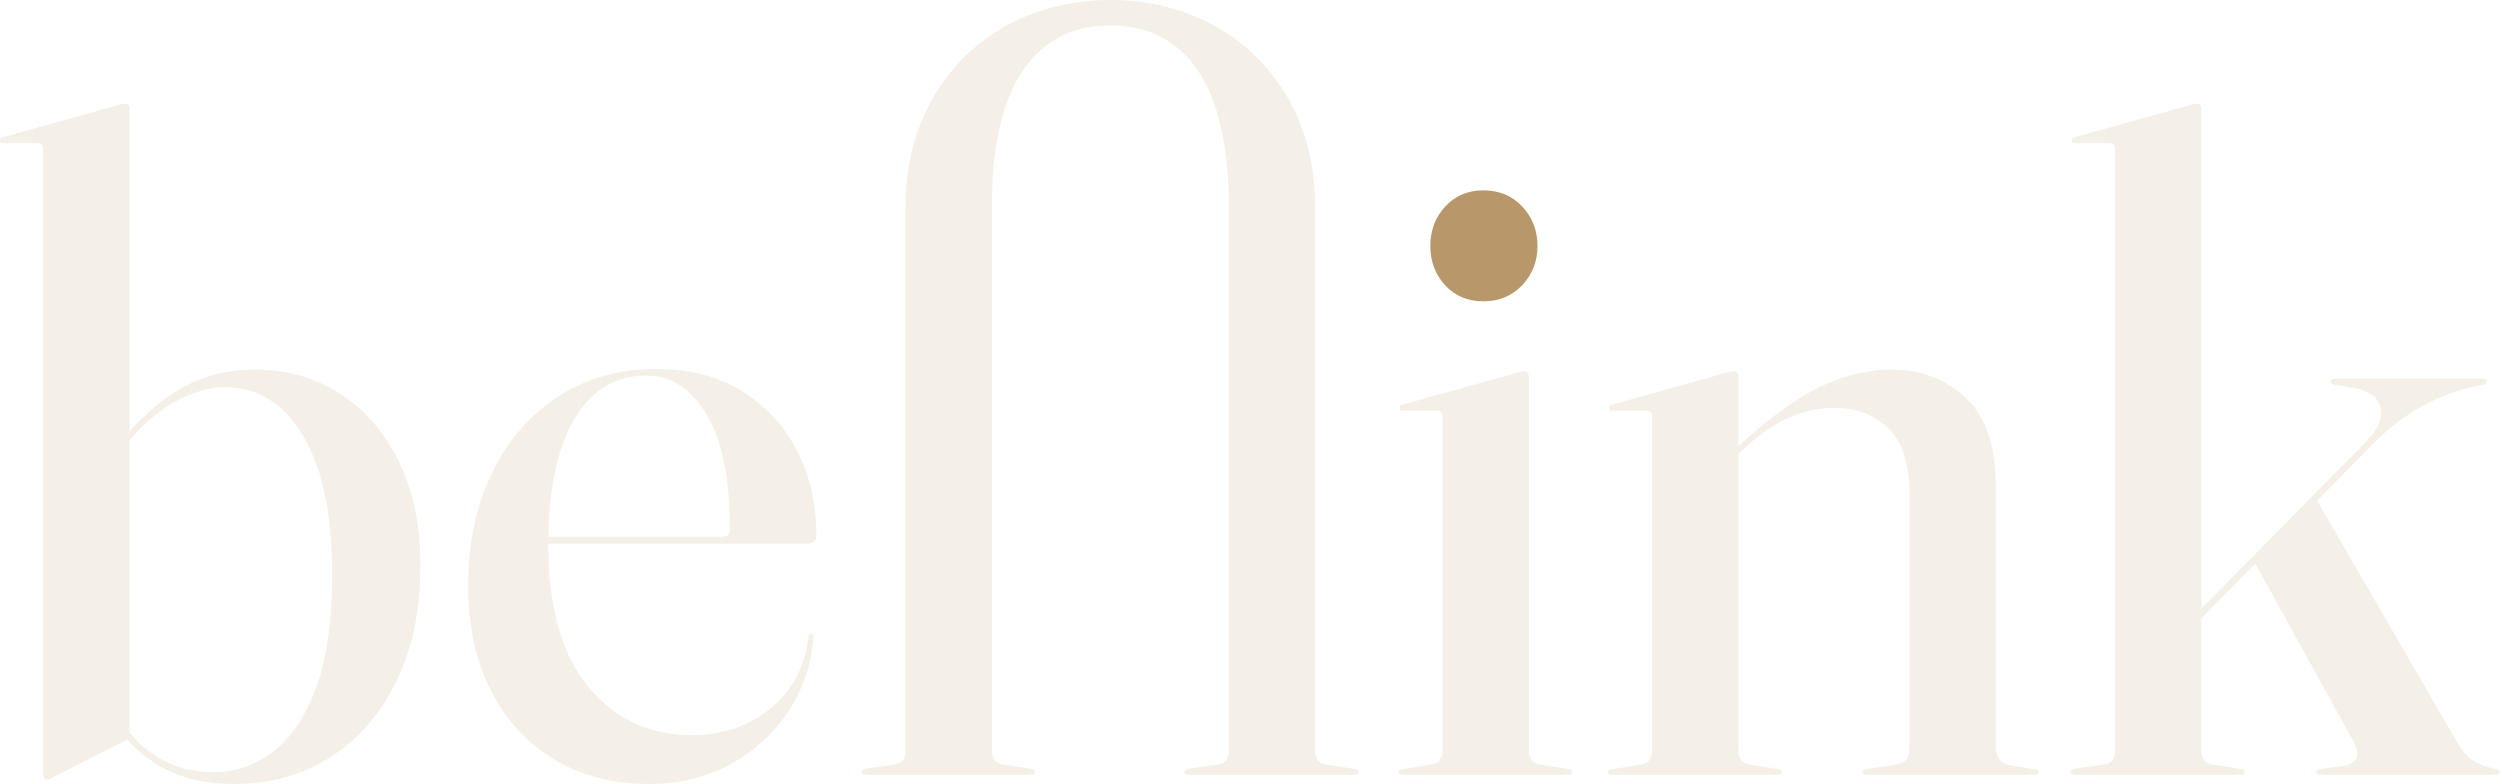
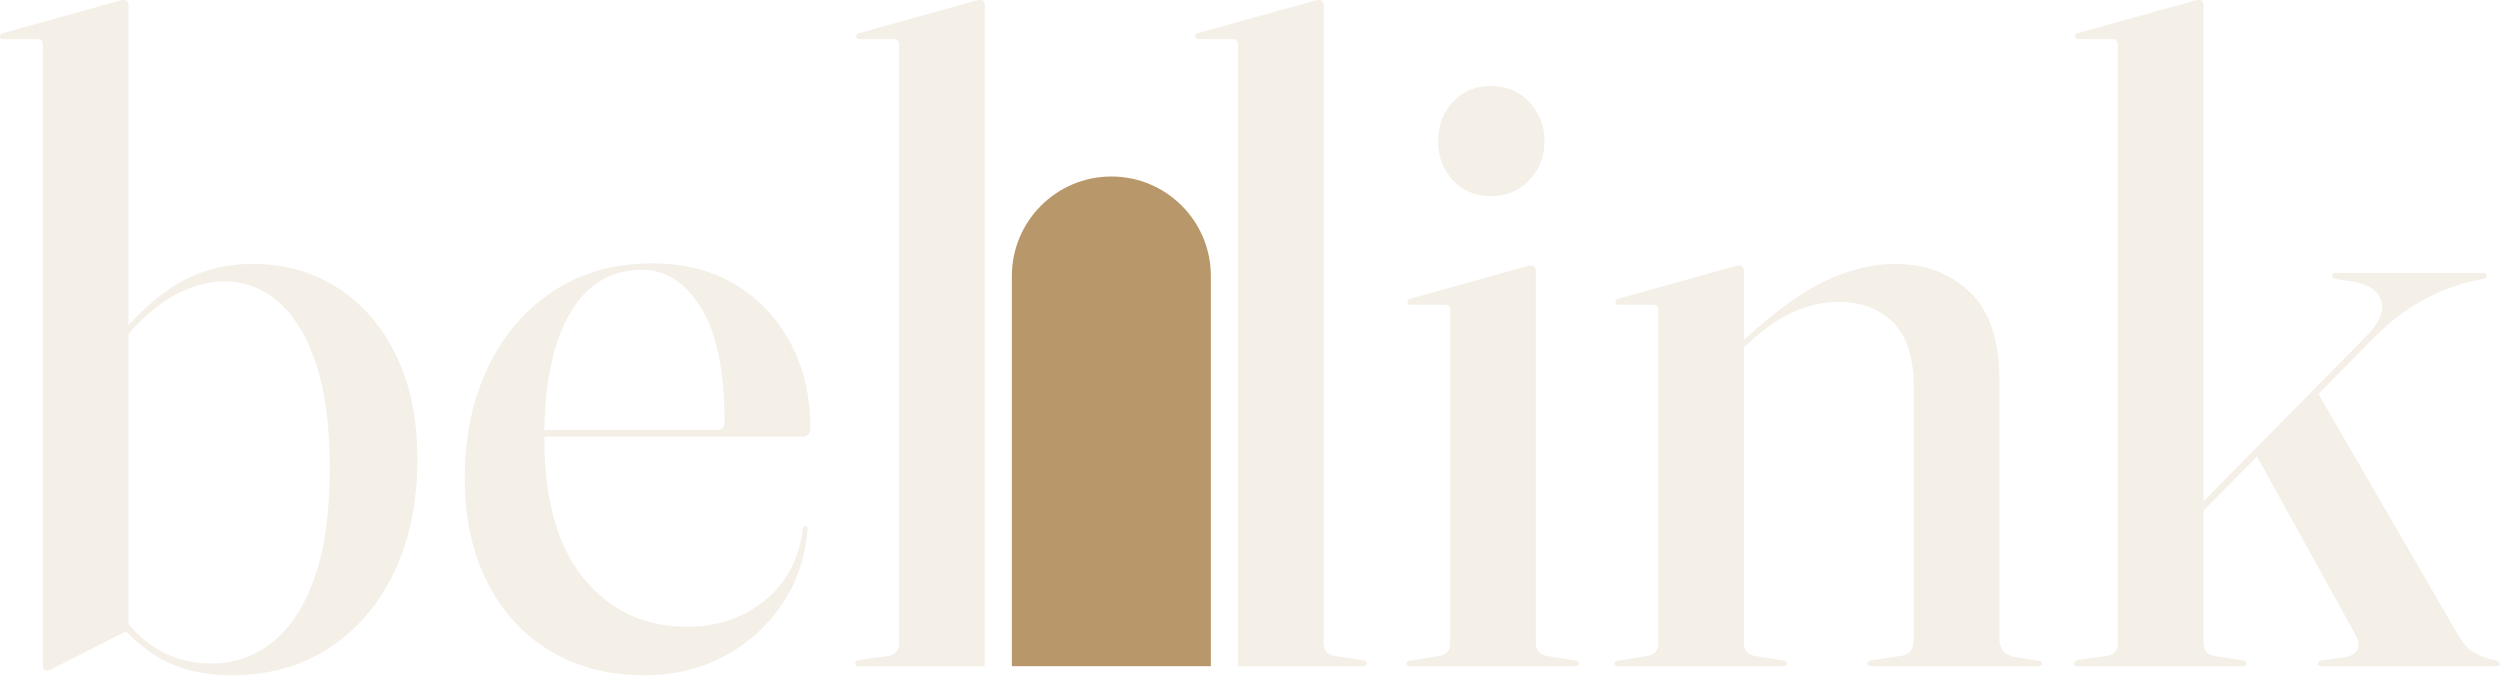
- <svg xmlns="http://www.w3.org/2000/svg" viewBox="0 -85.11 274.62 86.11" width="274.62" height="86.11" role="img" aria-label="bellink">
-   <path fill="#F4EFE7" d="M14.22 -73.18V-37.73Q17.48 -41.23 20.41 -42.74Q23.85 -44.51 27.97 -44.51Q33.21 -44.51 37.33 -41.88Q41.45 -39.25 43.82 -34.4Q46.18 -29.56 46.18 -22.91Q46.18 -15.72 43.58 -10.34Q40.97 -4.95 36.35 -1.97Q31.73 1 25.72 1Q20.67 1 17.28 -1.12Q15.43 -2.28 13.96 -3.86L5.86 0.25Q5.7 0.36 5.53 0.43Q5.36 0.51 5.16 0.51Q5 0.51 4.87 0.39Q4.74 0.27 4.74 0.08V-68.8Q4.74 -69.06 4.61 -69.22Q4.48 -69.38 4.15 -69.38L0.38 -69.38Q0.19 -69.38 0.1 -69.48Q0 -69.57 0 -69.69Q0 -69.86 0.11 -69.93Q0.22 -70.01 0.39 -70.06L12.87 -73.54Q13.27 -73.66 13.43 -73.69Q13.58 -73.71 13.74 -73.71Q13.98 -73.71 14.1 -73.55Q14.22 -73.39 14.22 -73.18ZM227.79 0Q227.67 0 227.57 -0.09Q227.46 -0.17 227.46 -0.29Q227.46 -0.41 227.61 -0.54Q227.76 -0.66 228.11 -0.71L231.13 -1.13Q231.78 -1.25 232.06 -1.62Q232.33 -1.98 232.33 -2.53V-68.8Q232.33 -69.06 232.2 -69.22Q232.07 -69.38 231.74 -69.38L227.97 -69.38Q227.78 -69.38 227.69 -69.48Q227.59 -69.57 227.59 -69.69Q227.59 -69.86 227.7 -69.93Q227.81 -70.01 227.98 -70.06L240.46 -73.54Q240.86 -73.66 241.02 -73.69Q241.17 -73.71 241.33 -73.71Q241.57 -73.71 241.69 -73.55Q241.81 -73.39 241.81 -73.18V-18.23L259.83 -36.51Q261.95 -38.63 261.5 -40.34Q261.05 -42.06 258.5 -42.52L256.52 -42.83Q256.25 -42.9 256.14 -42.99Q256.03 -43.07 256.03 -43.2Q256.03 -43.36 256.15 -43.44Q256.27 -43.51 256.47 -43.51H272.66Q272.94 -43.51 273.05 -43.44Q273.16 -43.36 273.16 -43.2Q273.16 -43.05 273.02 -42.96Q272.88 -42.87 272.5 -42.8Q269.29 -42.21 266.27 -40.6Q263.25 -38.99 260.56 -36.24L254.53 -30.11L269.89 -3.61Q270.74 -2.13 271.67 -1.55Q272.61 -0.97 274.1 -0.65Q274.44 -0.54 274.53 -0.45Q274.62 -0.37 274.62 -0.24Q274.62 -0.15 274.53 -0.08Q274.45 0 274.26 0H254.82Q254.67 0 254.57 -0.07Q254.46 -0.14 254.46 -0.29Q254.46 -0.41 254.6 -0.52Q254.74 -0.63 255 -0.65L257.29 -0.96Q258.51 -1.13 258.84 -1.84Q259.17 -2.54 258.52 -3.68L247.73 -23.21L241.81 -17.19V-2.58Q241.81 -1.98 242.1 -1.62Q242.39 -1.25 243.01 -1.13L246.09 -0.65Q246.57 -0.59 246.57 -0.29Q246.57 0 246.19 0ZM89.67 -26.26Q89.67 -25.87 89.41 -25.63Q89.16 -25.39 88.66 -25.39H60.23Q60.23 -25.34 60.23 -25.28Q60.23 -14.99 64.61 -9.68Q69 -4.36 76.01 -4.36Q81.03 -4.36 84.62 -7.27Q88.21 -10.17 88.82 -15.15Q88.85 -15.35 88.93 -15.42Q89.02 -15.5 89.07 -15.5Q89.19 -15.5 89.29 -15.41Q89.38 -15.32 89.35 -15.05Q88.96 -10.44 86.51 -6.82Q84.05 -3.19 80.11 -1.09Q76.17 1 71.29 1Q65.36 1 60.89 -1.68Q56.43 -4.35 53.93 -9.26Q51.43 -14.18 51.43 -20.79Q51.43 -27.73 54.01 -33.09Q56.58 -38.45 61.25 -41.51Q65.92 -44.57 72.17 -44.57Q77.49 -44.57 81.41 -42.2Q85.33 -39.82 87.5 -35.69Q89.67 -31.56 89.67 -26.26ZM190.96 -43.79V-36.1L191.38 -36.48Q196.42 -41.04 200.29 -42.78Q204.16 -44.51 207.63 -44.51Q212.68 -44.51 215.95 -41.39Q219.23 -38.27 219.23 -31.72V-2.98Q219.23 -2.18 219.65 -1.67Q220.06 -1.17 220.88 -1.02L223.51 -0.6Q223.75 -0.58 223.84 -0.49Q223.94 -0.41 223.94 -0.29Q223.94 -0.17 223.84 -0.09Q223.75 0 223.55 0H205.04Q204.6 0 204.6 -0.29Q204.6 -0.59 205.14 -0.65L208.33 -1.13Q209.2 -1.28 209.48 -1.79Q209.76 -2.29 209.76 -2.98V-30.77Q209.76 -35.74 207.47 -38.03Q205.19 -40.31 201.42 -40.31Q199.08 -40.31 196.67 -39.3Q194.26 -38.3 191.75 -35.99L190.96 -35.28V-2.58Q190.96 -1.98 191.25 -1.62Q191.54 -1.25 192.16 -1.13L195.24 -0.65Q195.72 -0.59 195.72 -0.29Q195.72 0 195.34 0H176.94Q176.82 0 176.72 -0.09Q176.61 -0.17 176.61 -0.29Q176.61 -0.38 176.7 -0.47Q176.8 -0.55 177.04 -0.6L180.28 -1.13Q180.93 -1.25 181.21 -1.62Q181.48 -1.98 181.48 -2.53V-39.42Q181.48 -39.68 181.35 -39.83Q181.22 -39.99 180.89 -39.99H177.12Q176.93 -39.99 176.84 -40.09Q176.74 -40.19 176.74 -40.3Q176.74 -40.47 176.85 -40.55Q176.96 -40.62 177.13 -40.67L189.61 -44.15Q190.01 -44.28 190.17 -44.3Q190.32 -44.32 190.48 -44.32Q190.72 -44.32 190.84 -44.16Q190.96 -44 190.96 -43.79ZM14.22 -36.76V-4.66Q15.41 -3.21 16.97 -2.16Q19.74 -0.29 23.48 -0.29Q27.06 -0.29 30.02 -2.55Q32.98 -4.81 34.74 -9.6Q36.49 -14.4 36.49 -21.97Q36.49 -28.89 34.98 -33.45Q33.46 -38.01 30.82 -40.3Q28.18 -42.58 24.76 -42.58Q22.17 -42.58 19.25 -41.01Q16.7 -39.63 14.22 -36.76ZM167.94 -43.79V-2.58Q167.94 -1.98 168.23 -1.62Q168.52 -1.25 169.14 -1.13L172.22 -0.65Q172.51 -0.63 172.61 -0.54Q172.7 -0.44 172.7 -0.29Q172.7 -0.17 172.61 -0.09Q172.51 0 172.32 0H153.92Q153.8 0 153.7 -0.09Q153.59 -0.17 153.59 -0.29Q153.59 -0.38 153.68 -0.47Q153.78 -0.55 154.02 -0.6L157.26 -1.13Q157.91 -1.25 158.19 -1.62Q158.46 -1.98 158.46 -2.53V-39.42Q158.46 -39.68 158.33 -39.83Q158.2 -39.99 157.87 -39.99H154.1Q153.91 -39.99 153.82 -40.09Q153.72 -40.19 153.72 -40.3Q153.72 -40.47 153.83 -40.55Q153.94 -40.62 154.11 -40.67L166.59 -44.15Q166.99 -44.28 167.15 -44.3Q167.3 -44.32 167.46 -44.32Q167.7 -44.32 167.82 -44.16Q167.94 -44 167.94 -43.79ZM79.38 -26.14Q80.17 -26.14 80.17 -27.02Q80.17 -35.45 77.57 -39.65Q74.98 -43.86 71.04 -43.86Q67.64 -43.86 65.23 -41.74Q62.82 -39.61 61.53 -35.47Q60.32 -31.62 60.23 -26.14H79.38Z" />
-   <path fill="#F4EFE7" d="M134.98 -62.62C134.98 -75.42 130.43 -82.31 121.97 -82.31C113.51 -82.31 108.96 -75.42 108.96 -62.62V-2.58Q108.96 -1.98 109.25 -1.62Q109.54 -1.25 110.16 -1.13L113.24 -0.65Q113.53 -0.63 113.63 -0.54Q113.72 -0.44 113.72 -0.29Q113.72 -0.17 113.63 -0.09Q113.53 0 113.34 0H94.94Q94.82 0 94.72 -0.09Q94.61 -0.17 94.61 -0.29Q94.61 -0.41 94.76 -0.54Q94.91 -0.66 95.26 -0.71L98.28 -1.13Q98.93 -1.25 99.21 -1.62Q99.48 -1.98 99.48 -2.53V-62.62C99.48 -75.66 108.93 -85.11 121.97 -85.11C135.02 -85.11 144.46 -75.66 144.46 -62.62V-2.58Q144.46 -1.98 144.75 -1.62Q145.04 -1.25 145.66 -1.13L148.74 -0.65Q149.03 -0.63 149.13 -0.54Q149.22 -0.44 149.22 -0.29Q149.22 -0.17 149.13 -0.09Q149.03 0 148.84 0H130.44Q130.32 0 130.22 -0.09Q130.11 -0.17 130.11 -0.29Q130.11 -0.41 130.26 -0.54Q130.41 -0.66 130.76 -0.71L133.78 -1.13Q134.43 -1.25 134.71 -1.62Q134.98 -1.98 134.98 -2.53Z" />
-   <path fill="#B8976A" d="M162.95 -52.01Q160.36 -52.01 158.74 -53.78Q157.12 -55.55 157.12 -58.09Q157.12 -60.67 158.77 -62.44Q160.41 -64.2 162.95 -64.2Q165.56 -64.2 167.22 -62.42Q168.89 -60.64 168.89 -58.09Q168.89 -55.55 167.21 -53.78Q165.53 -52.01 162.95 -52.01Z" />
+ <svg xmlns="http://www.w3.org/2000/svg" viewBox="0 -73.71 276.62 74.71" width="276.62" height="74.71" role="img" aria-label="bellink">
+   <path fill="#F4EFE7" d="M14.22 -73.18V-37.73Q17.48 -41.23 20.41 -42.74Q23.85 -44.51 27.97 -44.51Q33.21 -44.51 37.33 -41.88Q41.45 -39.25 43.82 -34.4Q46.18 -29.56 46.18 -22.91Q46.18 -15.72 43.58 -10.34Q40.97 -4.95 36.35 -1.97Q31.73 1 25.72 1Q20.67 1 17.28 -1.12Q15.43 -2.28 13.96 -3.86L5.86 0.25Q5.7 0.36 5.53 0.43Q5.36 0.51 5.16 0.51Q5 0.51 4.87 0.39Q4.74 0.27 4.74 0.08V-68.8Q4.74 -69.06 4.61 -69.22Q4.48 -69.38 4.15 -69.38L0.38 -69.38Q0.19 -69.38 0.1 -69.48Q0 -69.57 0 -69.69Q0 -69.86 0.11 -69.93Q0.22 -70.01 0.39 -70.06L12.87 -73.54Q13.27 -73.66 13.43 -73.69Q13.58 -73.71 13.74 -73.71Q13.98 -73.71 14.1 -73.55Q14.22 -73.39 14.22 -73.18ZM229.79 0Q229.67 0 229.57 -0.09Q229.46 -0.17 229.46 -0.29Q229.46 -0.41 229.61 -0.54Q229.76 -0.66 230.11 -0.71L233.13 -1.13Q233.78 -1.25 234.06 -1.62Q234.33 -1.98 234.33 -2.53V-68.8Q234.33 -69.06 234.2 -69.22Q234.07 -69.38 233.74 -69.38L229.97 -69.38Q229.78 -69.38 229.69 -69.48Q229.59 -69.57 229.59 -69.69Q229.59 -69.86 229.7 -69.93Q229.81 -70.01 229.98 -70.06L242.46 -73.54Q242.86 -73.66 243.02 -73.69Q243.17 -73.71 243.33 -73.71Q243.57 -73.71 243.69 -73.55Q243.81 -73.39 243.81 -73.18V-18.23L261.83 -36.51Q263.95 -38.63 263.5 -40.34Q263.05 -42.06 260.5 -42.52L258.52 -42.83Q258.25 -42.9 258.14 -42.99Q258.03 -43.07 258.03 -43.2Q258.03 -43.36 258.15 -43.44Q258.27 -43.51 258.47 -43.51H274.66Q274.94 -43.51 275.05 -43.44Q275.16 -43.36 275.16 -43.2Q275.16 -43.05 275.02 -42.96Q274.88 -42.87 274.5 -42.8Q271.29 -42.21 268.27 -40.6Q265.25 -38.99 262.56 -36.24L256.53 -30.11L271.89 -3.61Q272.74 -2.13 273.67 -1.55Q274.61 -0.97 276.1 -0.65Q276.44 -0.54 276.53 -0.45Q276.62 -0.37 276.62 -0.24Q276.62 -0.15 276.53 -0.08Q276.45 0 276.26 0H256.82Q256.67 0 256.57 -0.07Q256.46 -0.14 256.46 -0.29Q256.46 -0.41 256.6 -0.52Q256.74 -0.63 257 -0.65L259.29 -0.96Q260.51 -1.13 260.84 -1.84Q261.17 -2.54 260.52 -3.68L249.73 -23.21L243.81 -17.19V-2.58Q243.81 -1.98 244.1 -1.62Q244.39 -1.25 245.01 -1.13L248.09 -0.65Q248.57 -0.59 248.57 -0.29Q248.57 0 248.19 0ZM89.67 -26.26Q89.67 -25.87 89.41 -25.63Q89.16 -25.39 88.66 -25.39H60.23Q60.23 -25.34 60.23 -25.28Q60.23 -14.99 64.61 -9.68Q69 -4.36 76.01 -4.36Q81.03 -4.36 84.62 -7.27Q88.21 -10.17 88.82 -15.15Q88.85 -15.35 88.93 -15.42Q89.02 -15.5 89.07 -15.5Q89.19 -15.5 89.29 -15.41Q89.38 -15.32 89.35 -15.05Q88.96 -10.44 86.51 -6.82Q84.05 -3.19 80.11 -1.09Q76.17 1 71.29 1Q65.36 1 60.89 -1.68Q56.43 -4.35 53.93 -9.26Q51.43 -14.18 51.43 -20.79Q51.43 -27.73 54.01 -33.09Q56.58 -38.45 61.25 -41.51Q65.92 -44.57 72.17 -44.57Q77.49 -44.57 81.41 -42.2Q85.33 -39.82 87.5 -35.69Q89.67 -31.56 89.67 -26.26ZM192.96 -43.79V-36.1L193.38 -36.48Q198.42 -41.04 202.29 -42.78Q206.16 -44.51 209.63 -44.51Q214.68 -44.51 217.95 -41.39Q221.23 -38.27 221.23 -31.72V-2.98Q221.23 -2.18 221.65 -1.67Q222.06 -1.17 222.88 -1.02L225.51 -0.6Q225.75 -0.58 225.84 -0.49Q225.94 -0.41 225.94 -0.29Q225.94 -0.17 225.84 -0.09Q225.75 0 225.55 0H207.04Q206.6 0 206.6 -0.29Q206.6 -0.59 207.14 -0.65L210.33 -1.13Q211.2 -1.28 211.48 -1.79Q211.76 -2.29 211.76 -2.98V-30.77Q211.76 -35.74 209.47 -38.03Q207.19 -40.31 203.42 -40.31Q201.08 -40.31 198.67 -39.3Q196.26 -38.3 193.75 -35.99L192.96 -35.28V-2.58Q192.96 -1.98 193.25 -1.62Q193.54 -1.25 194.16 -1.13L197.24 -0.65Q197.72 -0.59 197.72 -0.29Q197.72 0 197.34 0H178.94Q178.82 0 178.72 -0.09Q178.61 -0.17 178.61 -0.29Q178.61 -0.38 178.7 -0.47Q178.8 -0.55 179.04 -0.6L182.28 -1.13Q182.93 -1.25 183.21 -1.62Q183.48 -1.98 183.48 -2.53V-39.42Q183.48 -39.68 183.35 -39.83Q183.22 -39.99 182.89 -39.99H179.12Q178.93 -39.99 178.84 -40.09Q178.74 -40.19 178.74 -40.3Q178.74 -40.47 178.85 -40.55Q178.96 -40.62 179.13 -40.67L191.61 -44.15Q192.01 -44.28 192.17 -44.3Q192.32 -44.32 192.48 -44.32Q192.72 -44.32 192.84 -44.16Q192.96 -44 192.96 -43.79ZM14.22 -36.76V-4.66Q15.41 -3.21 16.97 -2.16Q19.74 -0.29 23.48 -0.29Q27.06 -0.29 30.02 -2.55Q32.98 -4.81 34.74 -9.6Q36.49 -14.4 36.49 -21.97Q36.49 -28.89 34.98 -33.45Q33.46 -38.01 30.82 -40.3Q28.18 -42.58 24.76 -42.58Q22.17 -42.58 19.25 -41.01Q16.7 -39.63 14.22 -36.76ZM169.94 -43.79V-2.58Q169.94 -1.98 170.23 -1.62Q170.52 -1.25 171.14 -1.13L174.22 -0.65Q174.51 -0.63 174.61 -0.54Q174.7 -0.44 174.7 -0.29Q174.7 -0.17 174.61 -0.09Q174.51 0 174.32 0H155.92Q155.8 0 155.7 -0.09Q155.59 -0.17 155.59 -0.29Q155.59 -0.38 155.68 -0.47Q155.78 -0.55 156.02 -0.6L159.26 -1.13Q159.91 -1.25 160.19 -1.62Q160.46 -1.98 160.46 -2.53V-39.42Q160.46 -39.68 160.33 -39.83Q160.2 -39.99 159.87 -39.99H156.1Q155.91 -39.99 155.82 -40.09Q155.72 -40.19 155.72 -40.3Q155.72 -40.47 155.83 -40.55Q155.94 -40.62 156.11 -40.67L168.59 -44.15Q168.99 -44.28 169.15 -44.3Q169.3 -44.32 169.46 -44.32Q169.7 -44.32 169.82 -44.16Q169.94 -44 169.94 -43.79ZM79.38 -26.14Q80.17 -26.14 80.17 -27.02Q80.17 -35.45 77.57 -39.65Q74.98 -43.86 71.04 -43.86Q67.64 -43.86 65.23 -41.74Q62.82 -39.61 61.53 -35.47Q60.32 -31.62 60.23 -26.14H79.38ZM164.95 -52.01Q162.36 -52.01 160.74 -53.78Q159.12 -55.55 159.12 -58.09Q159.12 -60.67 160.77 -62.44Q162.41 -64.2 164.95 -64.2Q167.56 -64.2 169.22 -62.42Q170.89 -60.64 170.89 -58.09Q170.89 -55.55 169.21 -53.78Q167.53 -52.01 164.95 -52.01Z" />
+   <path fill="#F4EFE7" d="M108.96 -73.18V0H94.94Q94.82 0 94.72 -0.09Q94.61 -0.17 94.61 -0.29Q94.61 -0.41 94.76 -0.54Q94.91 -0.66 95.26 -0.71L98.28 -1.13Q98.93 -1.25 99.21 -1.62Q99.48 -1.98 99.48 -2.53V-68.8Q99.48 -69.06 99.35 -69.22Q99.22 -69.38 98.89 -69.38L95.12 -69.38Q94.93 -69.38 94.84 -69.48Q94.74 -69.57 94.74 -69.69Q94.74 -69.86 94.85 -69.93Q94.96 -70.01 95.13 -70.06L107.61 -73.54Q108.01 -73.66 108.17 -73.69Q108.32 -73.71 108.48 -73.71Q108.72 -73.71 108.84 -73.55Q108.96 -73.39 108.96 -73.18ZM146.46 -73.18V-2.58Q146.46 -1.98 146.75 -1.62Q147.04 -1.25 147.66 -1.13L150.74 -0.65Q151.03 -0.63 151.13 -0.54Q151.22 -0.44 151.22 -0.29Q151.22 -0.17 151.13 -0.09Q151.03 0 150.84 0H136.98V-68.8Q136.98 -69.06 136.85 -69.22Q136.72 -69.38 136.39 -69.38L132.62 -69.38Q132.43 -69.38 132.34 -69.48Q132.24 -69.57 132.24 -69.69Q132.24 -69.86 132.35 -69.93Q132.46 -70.01 132.63 -70.06L145.11 -73.54Q145.51 -73.66 145.67 -73.69Q145.82 -73.71 145.98 -73.71Q146.22 -73.71 146.34 -73.55Q146.46 -73.39 146.46 -73.18Z" />
+   <path fill="#B8976A" d="M111.96 0V-43.16C111.96 -49.25 116.89 -54.18 122.97 -54.18C129.05 -54.18 133.98 -49.25 133.98 -43.16V0Z" />
</svg>
